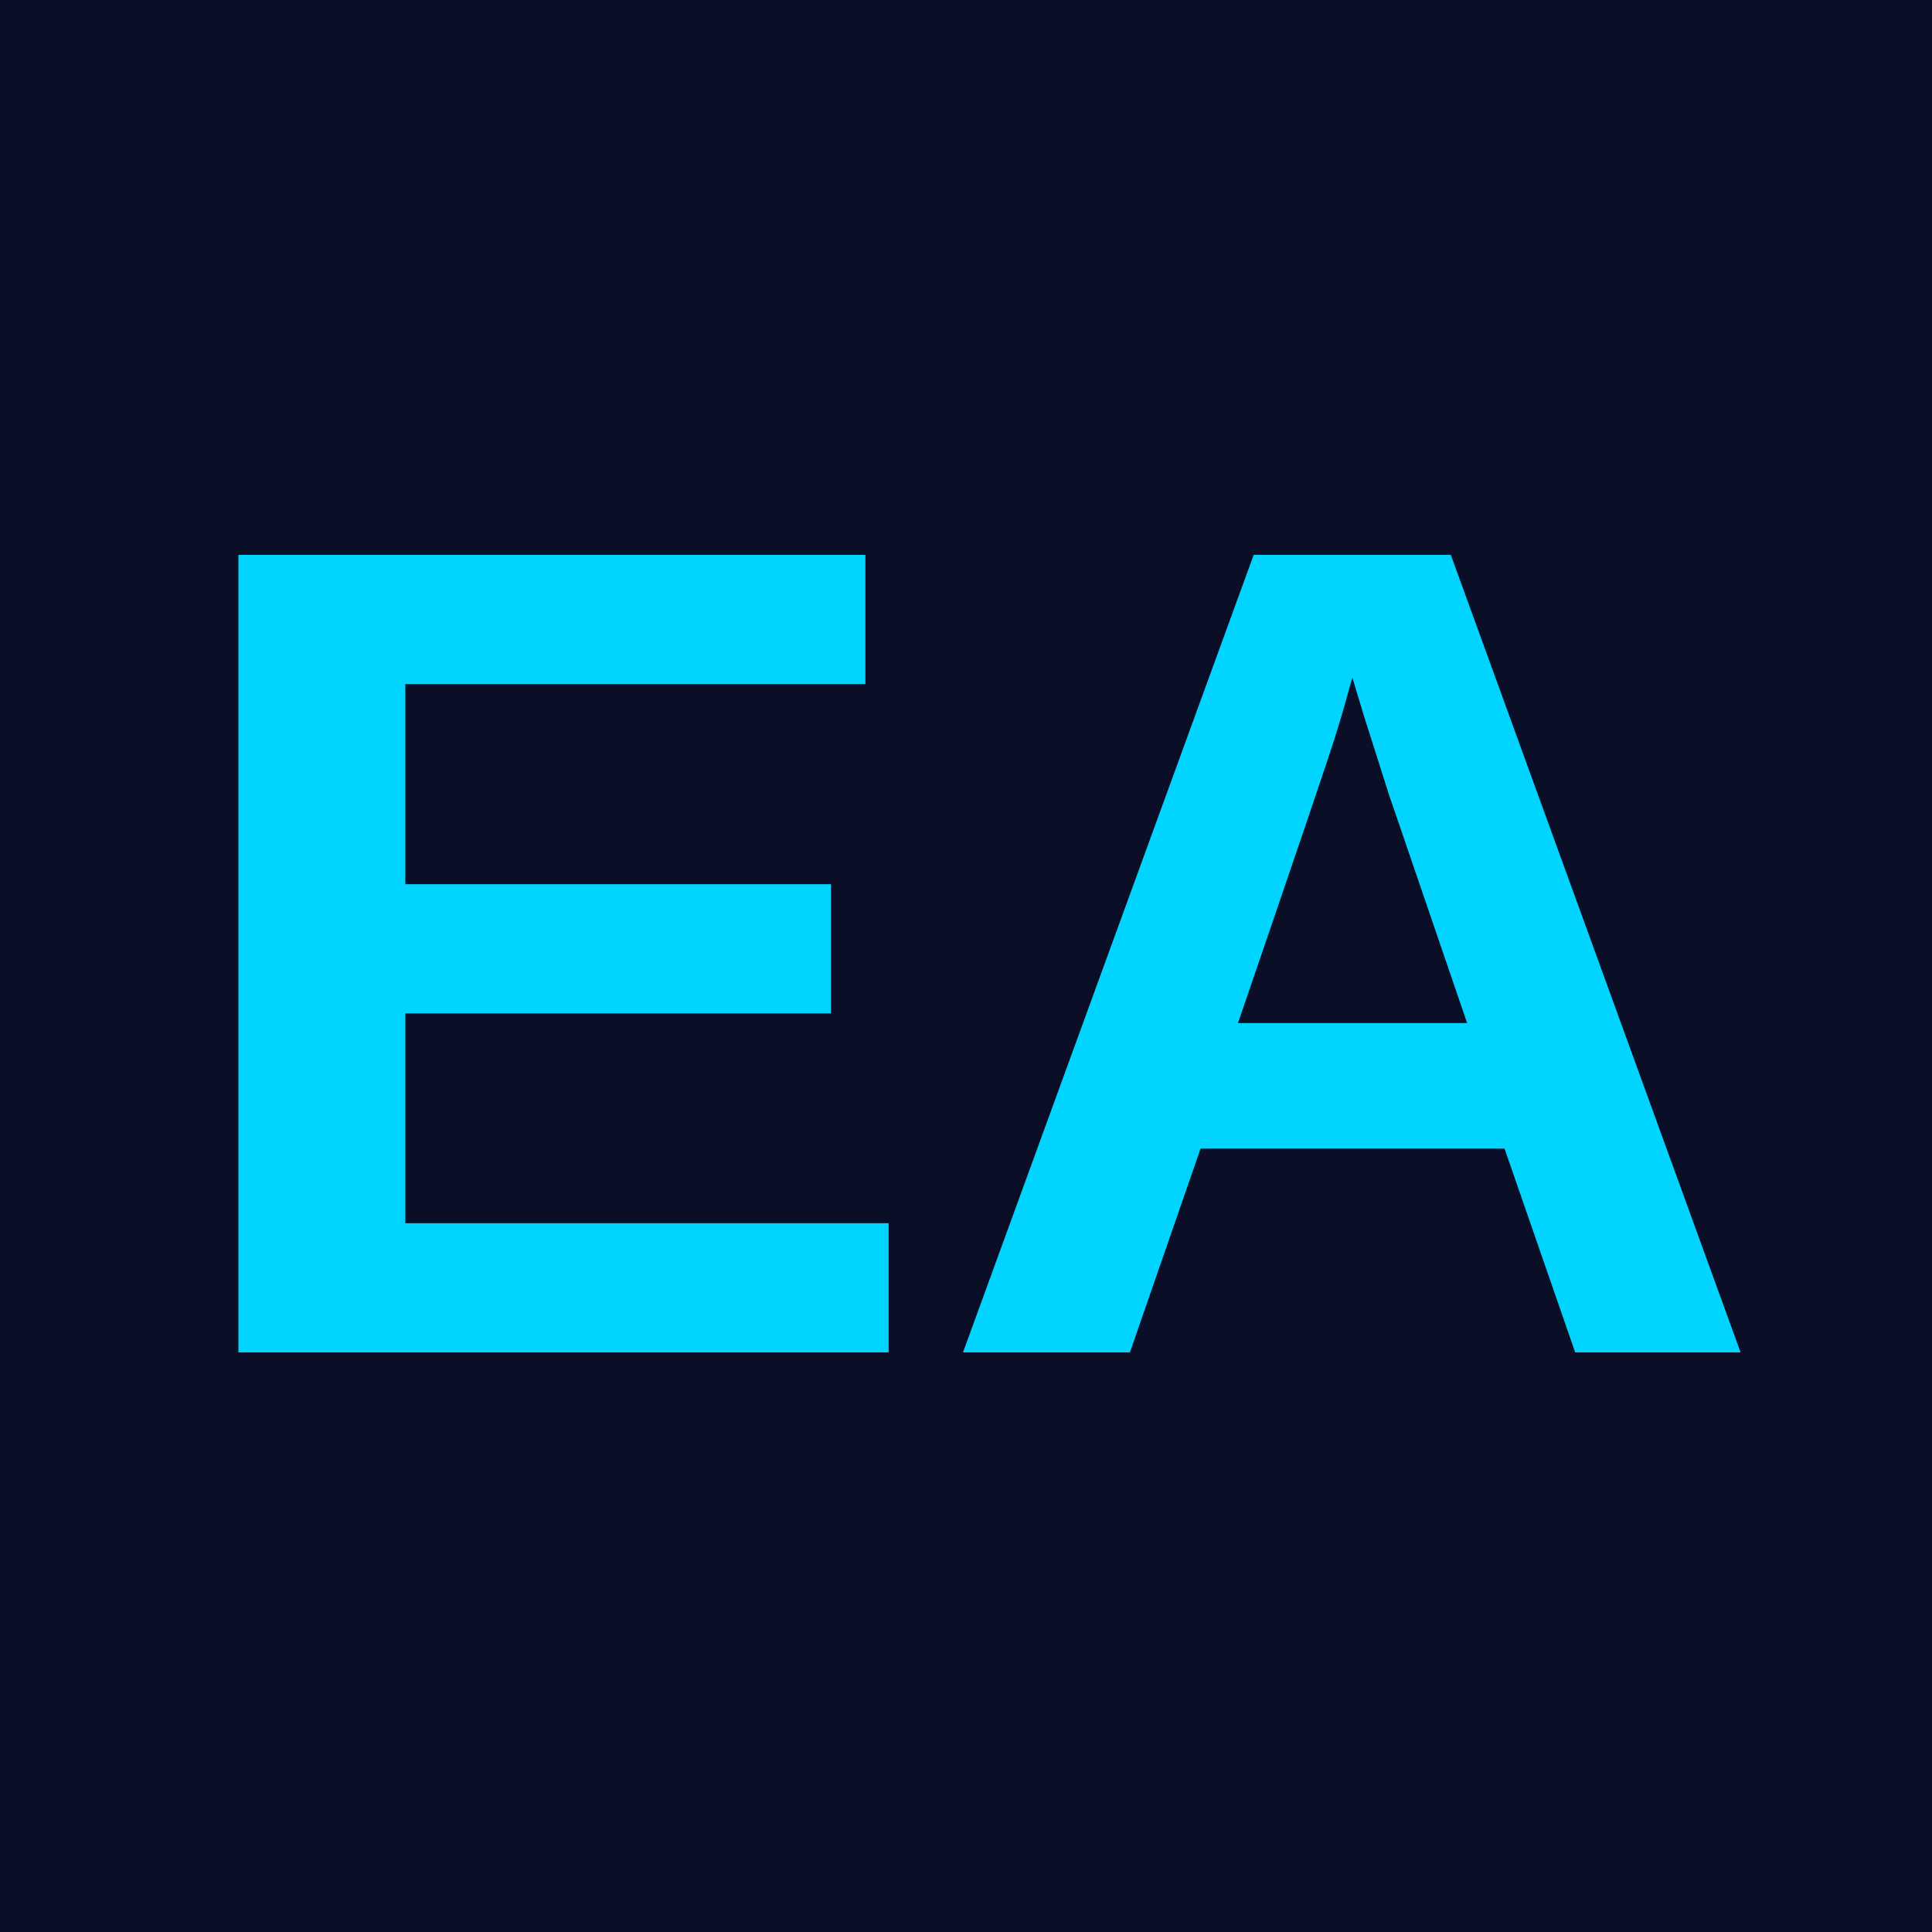
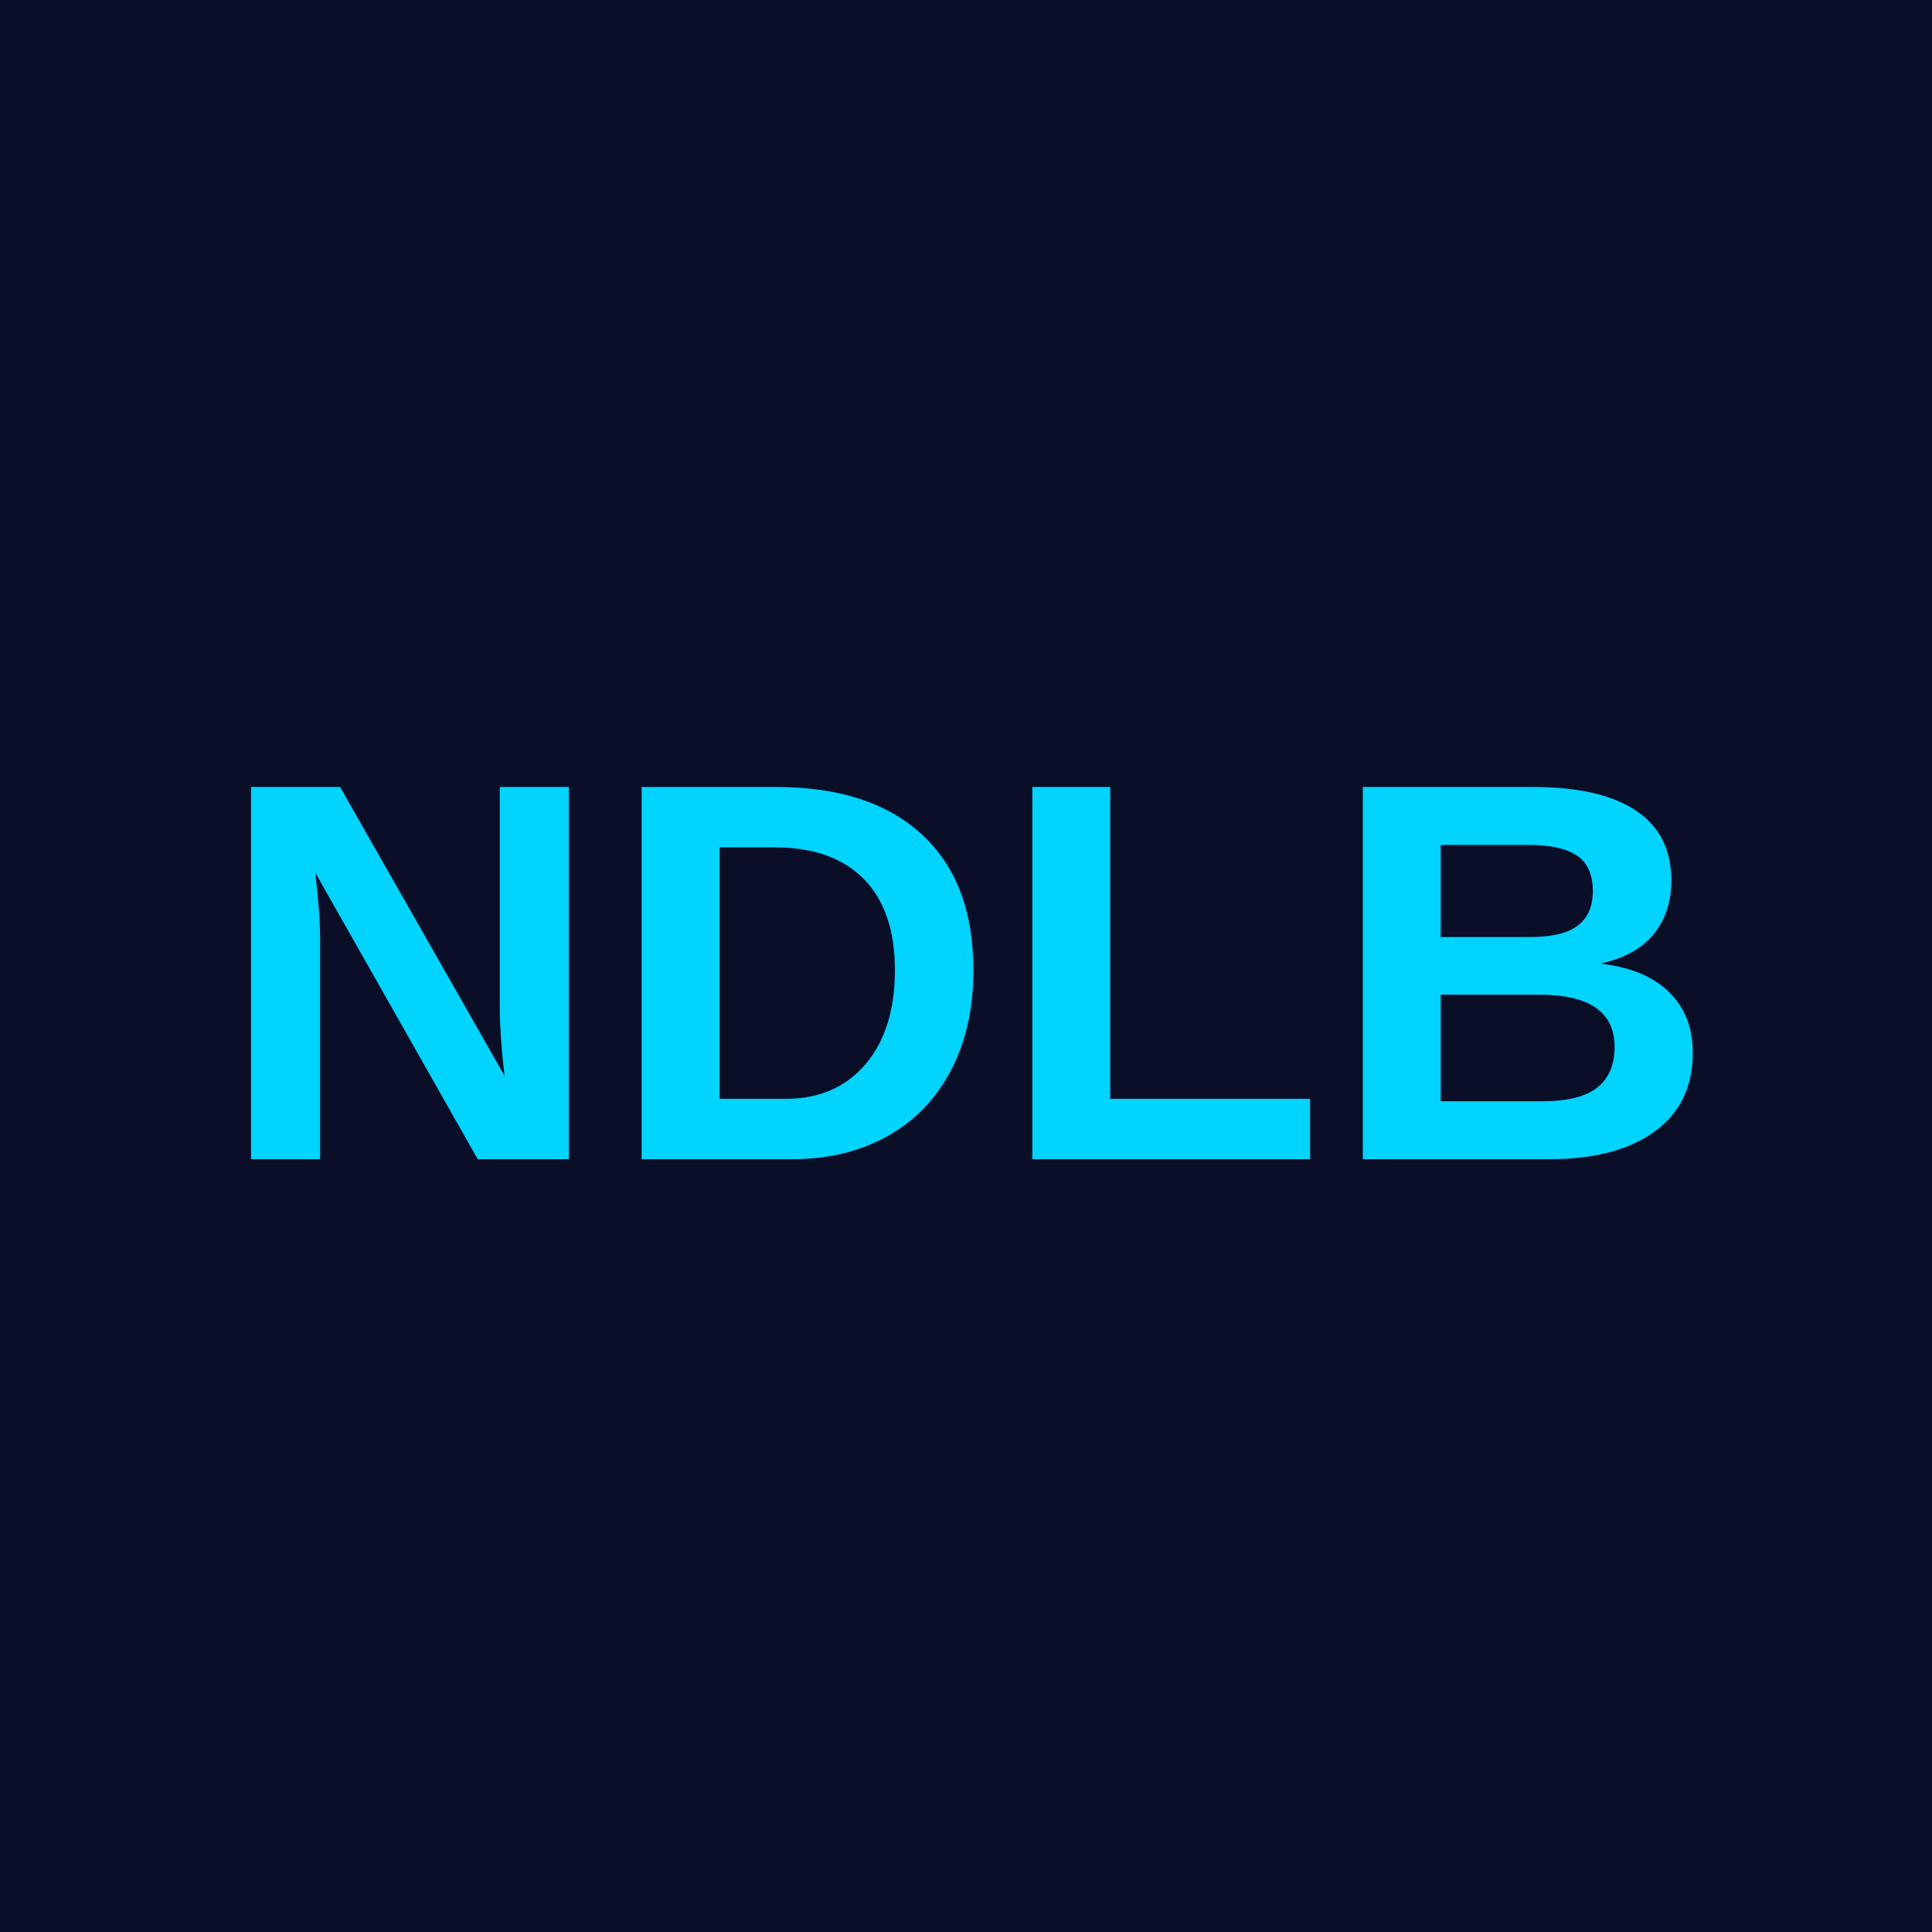
<svg xmlns="http://www.w3.org/2000/svg" viewBox="0 0 100 100">
  <rect width="100" height="100" fill="#0A0E27" />
-   <text x="50" y="70" font-family="Arial, sans-serif" font-size="60" font-weight="bold" fill="#00D4FF" text-anchor="middle">EA</text>
+   <text x="50" y="60" font-family="Arial, sans-serif" font-size="28" font-weight="bold" fill="#00D4FF" text-anchor="middle">NDLB</text>
</svg>
